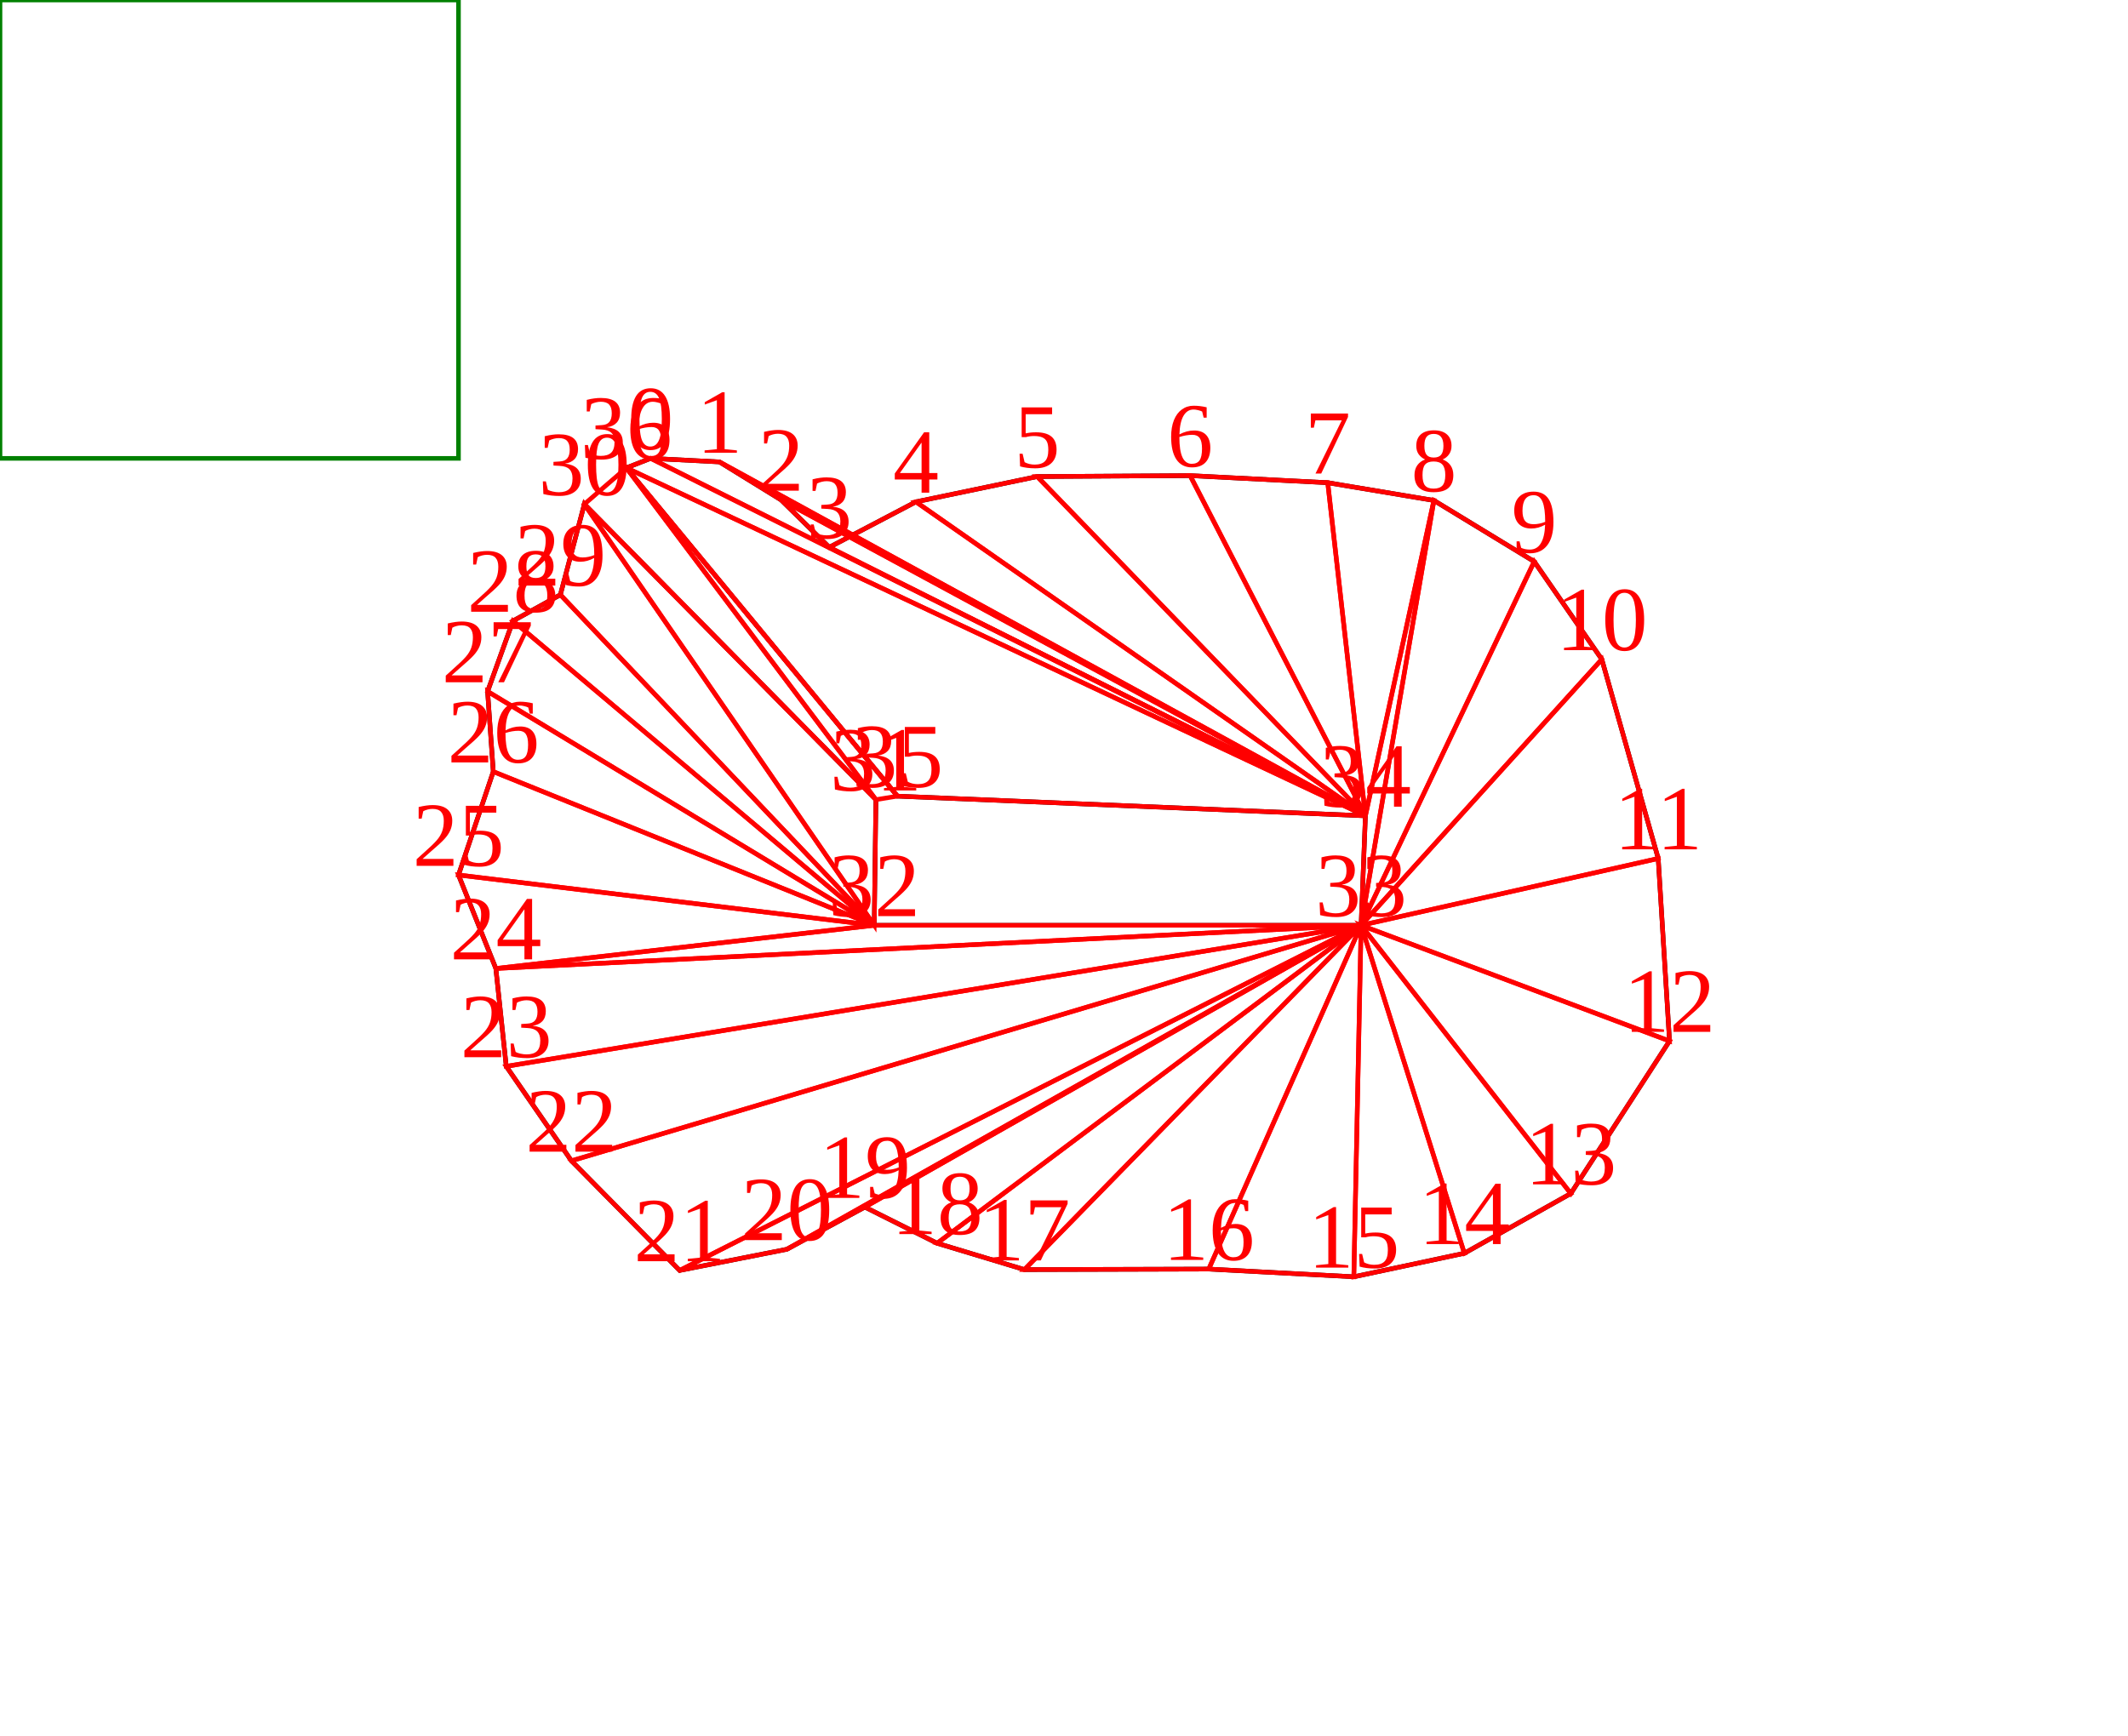
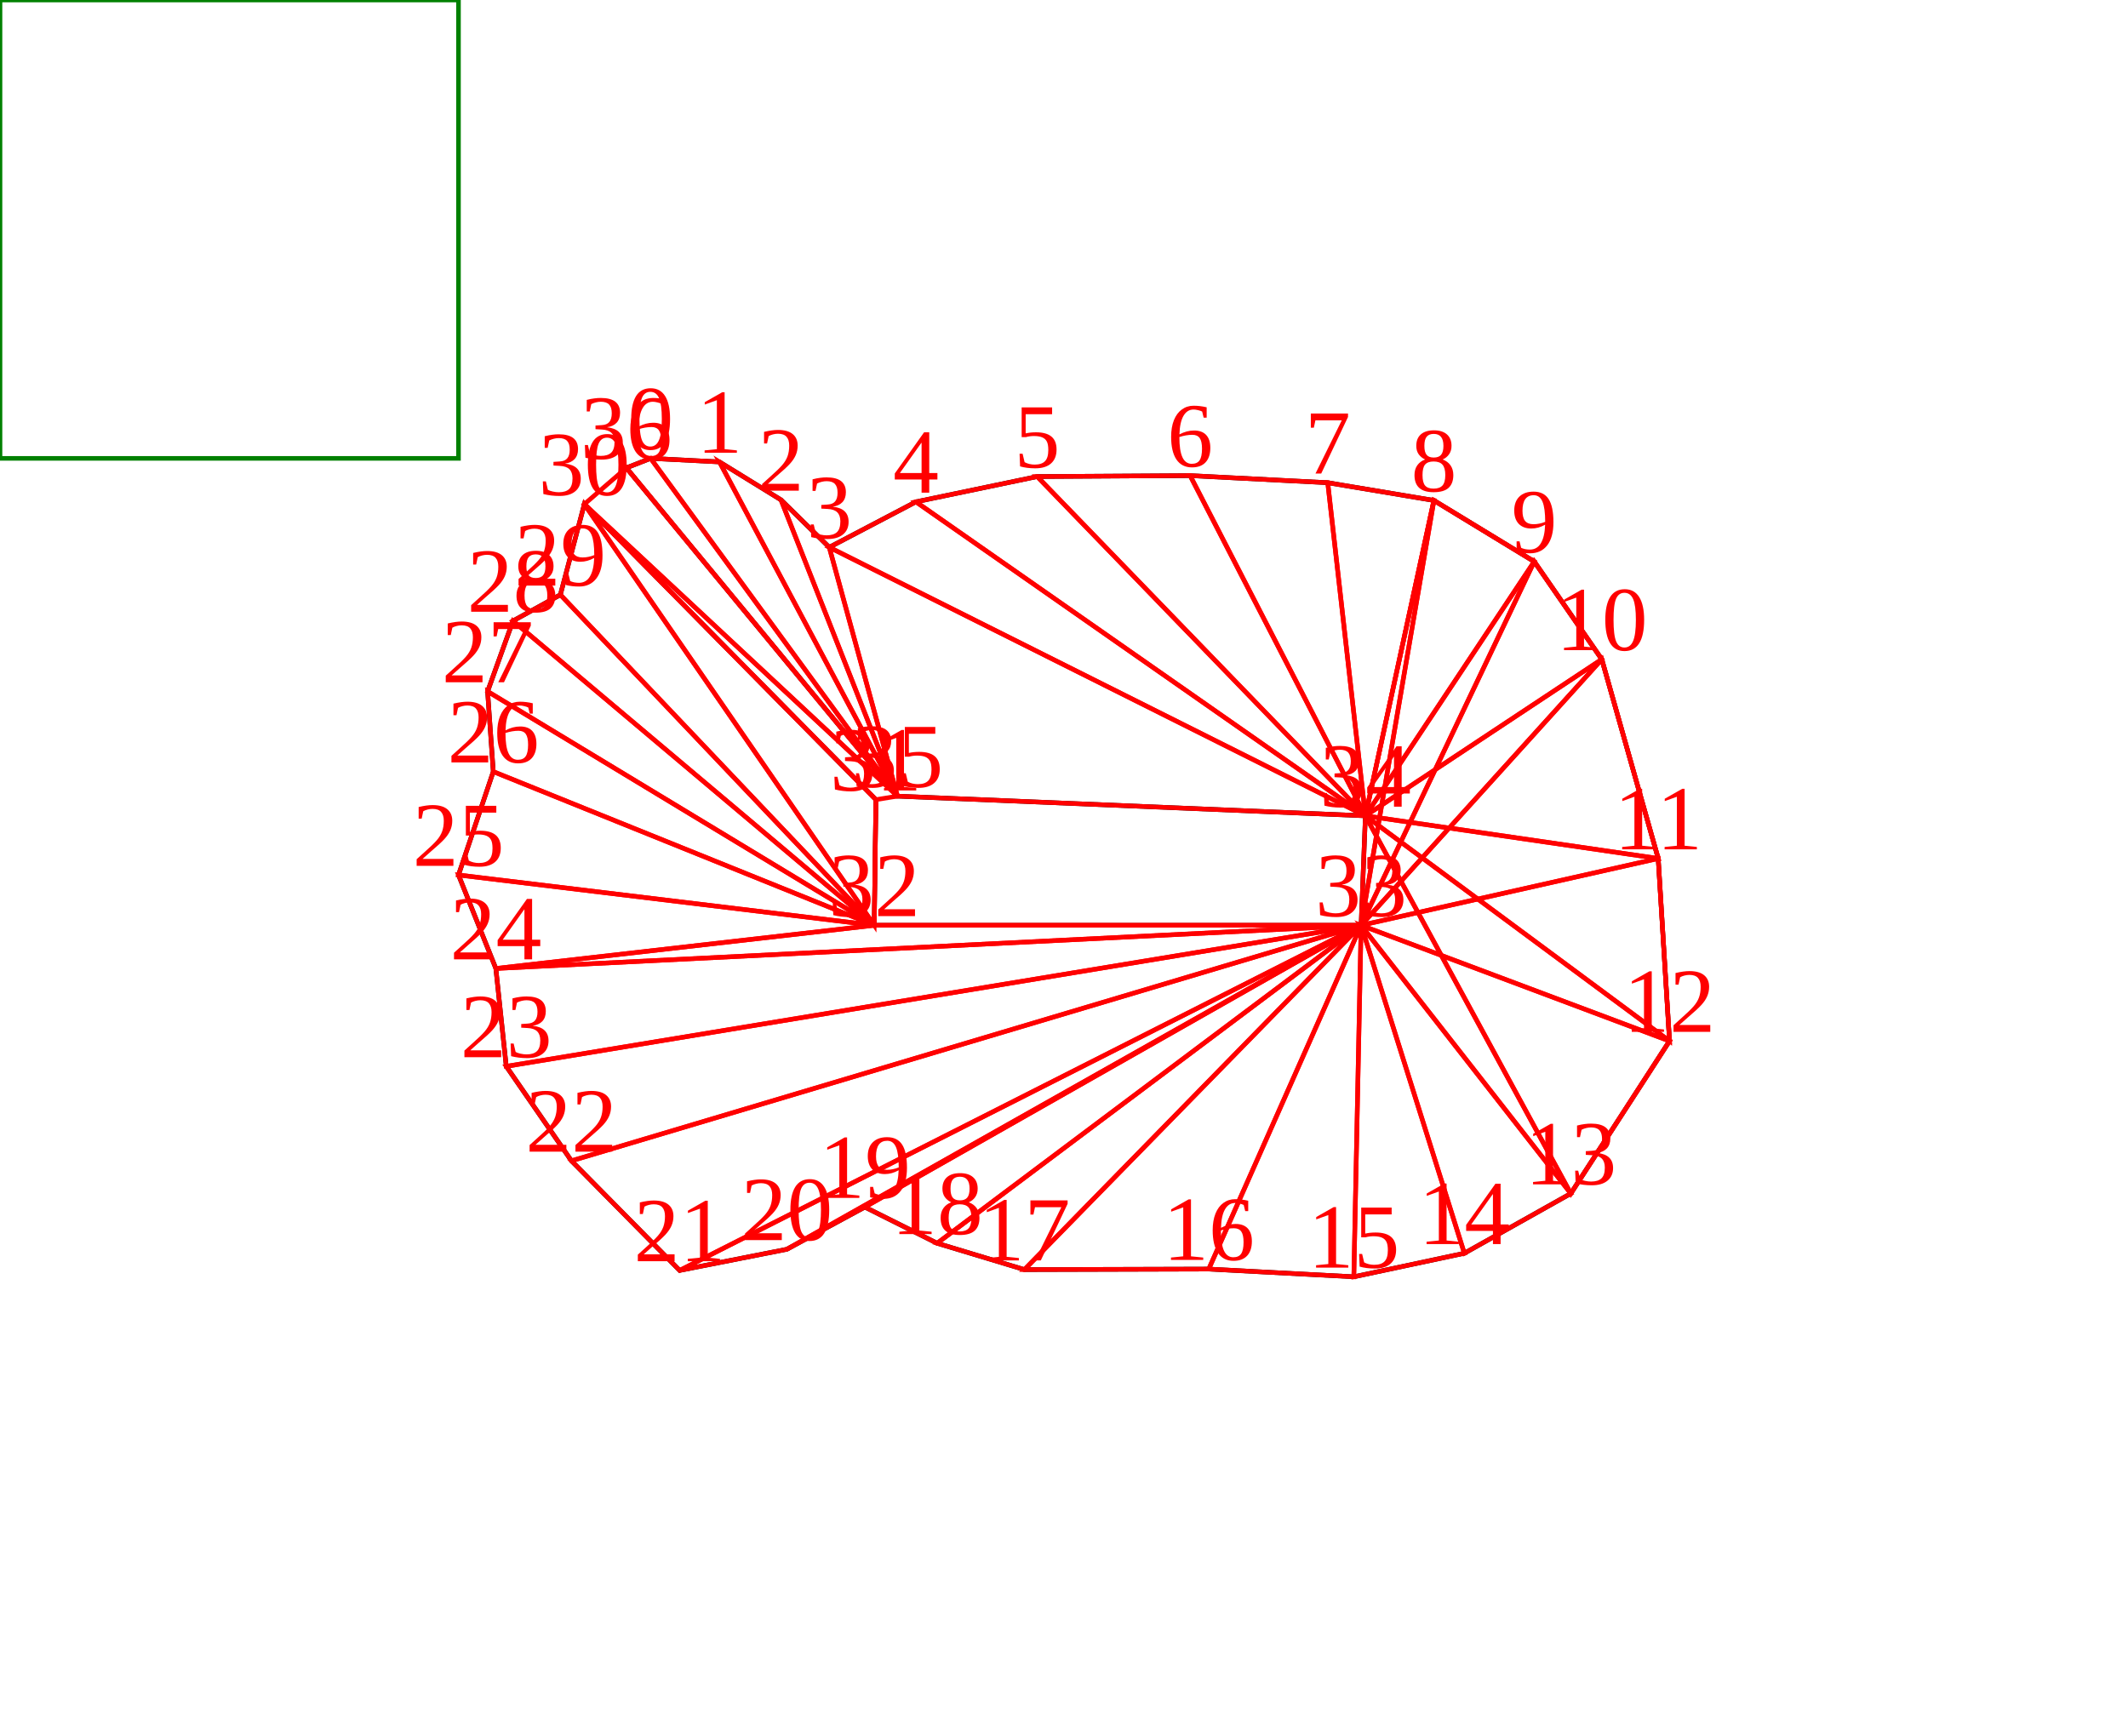
<svg xmlns="http://www.w3.org/2000/svg" width="464.134" height="378.55">
  <polygon points=" 141.911,100  156.919,100.773  170.334,109.046  180.869,119.398  199.768,109.481  226.221,103.966  259.574,103.763  289.591,105.309  312.747,109.18  334.628,122.51  349.365,143.842  361.671,187.29  364.134,227.112  342.604,260.384  319.386,273.417  295.283,278.55  263.635,276.867  223.43,276.98  204.393,271.231  188.627,263.341  171.624,272.546  148.241,277.159  124.637,253.25  110.419,232.638  108.148,211.287  100,190.894  107.589,168.339  106.348,150.843  111.887,135.46  122.221,129.755  127.45,109.998  191.043,174.456  190.681,201.867  296.871,201.867  297.808,177.982  195.746,173.69  136.616,102.069  " fill="none" stroke="black" />
  <text x="141.911" y="100" font-size="20" dy="-2" text-anchor="middle" fill="red">0</text>
  <text x="156.919" y="100.773" font-size="20" dy="-2" text-anchor="middle" fill="red">1</text>
  <text x="170.334" y="109.046" font-size="20" dy="-2" text-anchor="middle" fill="red">2</text>
  <text x="180.869" y="119.398" font-size="20" dy="-2" text-anchor="middle" fill="red">3</text>
  <text x="199.768" y="109.481" font-size="20" dy="-2" text-anchor="middle" fill="red">4</text>
  <text x="226.221" y="103.966" font-size="20" dy="-2" text-anchor="middle" fill="red">5</text>
  <text x="259.574" y="103.763" font-size="20" dy="-2" text-anchor="middle" fill="red">6</text>
  <text x="289.591" y="105.309" font-size="20" dy="-2" text-anchor="middle" fill="red">7</text>
  <text x="312.747" y="109.18" font-size="20" dy="-2" text-anchor="middle" fill="red">8</text>
  <text x="334.628" y="122.51" font-size="20" dy="-2" text-anchor="middle" fill="red">9</text>
  <text x="349.365" y="143.842" font-size="20" dy="-2" text-anchor="middle" fill="red">10</text>
  <text x="361.671" y="187.29" font-size="20" dy="-2" text-anchor="middle" fill="red">11</text>
  <text x="364.134" y="227.112" font-size="20" dy="-2" text-anchor="middle" fill="red">12</text>
  <text x="342.604" y="260.384" font-size="20" dy="-2" text-anchor="middle" fill="red">13</text>
  <text x="319.386" y="273.417" font-size="20" dy="-2" text-anchor="middle" fill="red">14</text>
  <text x="295.283" y="278.55" font-size="20" dy="-2" text-anchor="middle" fill="red">15</text>
  <text x="263.635" y="276.867" font-size="20" dy="-2" text-anchor="middle" fill="red">16</text>
  <text x="223.43" y="276.98" font-size="20" dy="-2" text-anchor="middle" fill="red">17</text>
  <text x="204.393" y="271.231" font-size="20" dy="-2" text-anchor="middle" fill="red">18</text>
  <text x="188.627" y="263.341" font-size="20" dy="-2" text-anchor="middle" fill="red">19</text>
  <text x="171.624" y="272.546" font-size="20" dy="-2" text-anchor="middle" fill="red">20</text>
  <text x="148.241" y="277.159" font-size="20" dy="-2" text-anchor="middle" fill="red">21</text>
  <text x="124.637" y="253.25" font-size="20" dy="-2" text-anchor="middle" fill="red">22</text>
  <text x="110.419" y="232.638" font-size="20" dy="-2" text-anchor="middle" fill="red">23</text>
  <text x="108.148" y="211.287" font-size="20" dy="-2" text-anchor="middle" fill="red">24</text>
  <text x="100" y="190.894" font-size="20" dy="-2" text-anchor="middle" fill="red">25</text>
  <text x="107.589" y="168.339" font-size="20" dy="-2" text-anchor="middle" fill="red">26</text>
  <text x="106.348" y="150.843" font-size="20" dy="-2" text-anchor="middle" fill="red">27</text>
  <text x="111.887" y="135.46" font-size="20" dy="-2" text-anchor="middle" fill="red">28</text>
  <text x="122.221" y="129.755" font-size="20" dy="-2" text-anchor="middle" fill="red">29</text>
  <text x="127.45" y="109.998" font-size="20" dy="-2" text-anchor="middle" fill="red">30</text>
  <text x="191.043" y="174.456" font-size="20" dy="-2" text-anchor="middle" fill="red">31</text>
  <text x="190.681" y="201.867" font-size="20" dy="-2" text-anchor="middle" fill="red">32</text>
  <text x="296.871" y="201.867" font-size="20" dy="-2" text-anchor="middle" fill="red">33</text>
  <text x="297.808" y="177.982" font-size="20" dy="-2" text-anchor="middle" fill="red">34</text>
  <text x="195.746" y="173.69" font-size="20" dy="-2" text-anchor="middle" fill="red">35</text>
  <text x="136.616" y="102.069" font-size="20" dy="-2" text-anchor="middle" fill="red">36</text>
+   <polygon points="127.45,109.998 195.746,173.69 191.043,174.456" fill="none" stroke="red" />
+   <polygon points="108.148,211.287 100,190.894 190.681,201.867" fill="none" stroke="red" />
+   <polygon points="100,190.894 107.589,168.339 190.681,201.867" fill="none" stroke="red" />
+   <polygon points="107.589,168.339 106.348,150.843 190.681,201.867" fill="none" stroke="red" />
+   <polygon points="106.348,150.843 111.887,135.46 190.681,201.867" fill="none" stroke="red" />
+   <polygon points="111.887,135.46 122.221,129.755 190.681,201.867" fill="none" stroke="red" />
+   <polygon points="122.221,129.755 127.45,109.998 190.681,201.867" fill="none" stroke="red" />
+   <polygon points="127.45,109.998 191.043,174.456 190.681,201.867" fill="none" stroke="red" />
+   <polygon points="191.043,174.456 190.681,201.867 190.681,201.867" fill="none" stroke="red" />
+   <polygon points="190.681,201.867 296.871,201.867 190.681,201.867" fill="none" stroke="red" />
  <polygon points="312.747,109.18 334.628,122.51 296.871,201.867" fill="none" stroke="red" />
  <polygon points="334.628,122.51 349.365,143.842 296.871,201.867" fill="none" stroke="red" />
  <polygon points="349.365,143.842 361.671,187.29 296.871,201.867" fill="none" stroke="red" />
  <polygon points="361.671,187.29 364.134,227.112 296.871,201.867" fill="none" stroke="red" />
  <polygon points="364.134,227.112 342.604,260.384 296.871,201.867" fill="none" stroke="red" />
  <polygon points="342.604,260.384 319.386,273.417 296.871,201.867" fill="none" stroke="red" />
  <polygon points="319.386,273.417 295.283,278.55 296.871,201.867" fill="none" stroke="red" />
  <polygon points="295.283,278.55 263.635,276.867 296.871,201.867" fill="none" stroke="red" />
  <polygon points="263.635,276.867 223.43,276.98 296.871,201.867" fill="none" stroke="red" />
  <polygon points="223.43,276.98 204.393,271.231 296.871,201.867" fill="none" stroke="red" />
  <polygon points="204.393,271.231 188.627,263.341 296.871,201.867" fill="none" stroke="red" />
  <polygon points="188.627,263.341 171.624,272.546 296.871,201.867" fill="none" stroke="red" />
  <polygon points="171.624,272.546 148.241,277.159 296.871,201.867" fill="none" stroke="red" />
  <polygon points="148.241,277.159 124.637,253.25 296.871,201.867" fill="none" stroke="red" />
  <polygon points="124.637,253.25 110.419,232.638 296.871,201.867" fill="none" stroke="red" />
  <polygon points="110.419,232.638 108.148,211.287 296.871,201.867" fill="none" stroke="red" />
  <polygon points="297.808,177.982 312.747,109.18 296.871,201.867" fill="none" stroke="red" />
  <polygon points="108.148,211.287 190.681,201.867 296.871,201.867" fill="none" stroke="red" />
-   <polygon points="141.911,100 156.919,100.773 297.808,177.982" fill="none" stroke="red" />
-   <polygon points="156.919,100.773 170.334,109.046 297.808,177.982" fill="none" stroke="red" />
-   <polygon points="170.334,109.046 180.869,119.398 297.808,177.982" fill="none" stroke="red" />
  <polygon points="180.869,119.398 199.768,109.481 297.808,177.982" fill="none" stroke="red" />
  <polygon points="199.768,109.481 226.221,103.966 297.808,177.982" fill="none" stroke="red" />
  <polygon points="226.221,103.966 259.574,103.763 297.808,177.982" fill="none" stroke="red" />
  <polygon points="259.574,103.763 289.591,105.309 297.808,177.982" fill="none" stroke="red" />
  <polygon points="289.591,105.309 312.747,109.18 297.808,177.982" fill="none" stroke="red" />
-   <polygon points="195.746,173.69 136.616,102.069 297.808,177.982" fill="none" stroke="red" />
-   <polygon points="136.616,102.069 141.911,100 297.808,177.982" fill="none" stroke="red" />
-   <polygon points="108.148,211.287 100,190.894 190.681,201.867" fill="none" stroke="red" />
-   <polygon points="100,190.894 107.589,168.339 190.681,201.867" fill="none" stroke="red" />
-   <polygon points="107.589,168.339 106.348,150.843 190.681,201.867" fill="none" stroke="red" />
-   <polygon points="106.348,150.843 111.887,135.46 190.681,201.867" fill="none" stroke="red" />
-   <polygon points="111.887,135.46 122.221,129.755 190.681,201.867" fill="none" stroke="red" />
-   <polygon points="122.221,129.755 127.45,109.998 190.681,201.867" fill="none" stroke="red" />
-   <polygon points="127.45,109.998 191.043,174.456 190.681,201.867" fill="none" stroke="red" />
-   <polygon points="191.043,174.456 136.616,102.069 127.45,109.998" fill="none" stroke="red" />
-   <polygon points="195.746,173.69 136.616,102.069 191.043,174.456" fill="none" stroke="red" />
+   <polygon points="312.747,109.18 334.628,122.51 297.808,177.982" fill="none" stroke="red" />
+   <polygon points="334.628,122.51 349.365,143.842 297.808,177.982" fill="none" stroke="red" />
+   <polygon points="349.365,143.842 361.671,187.29 297.808,177.982" fill="none" stroke="red" />
+   <polygon points="361.671,187.29 364.134,227.112 297.808,177.982" fill="none" stroke="red" />
+   <polygon points="364.134,227.112 342.604,260.384 297.808,177.982" fill="none" stroke="red" />
+   <polygon points="342.604,260.384 297.808,177.982 297.808,177.982" fill="none" stroke="red" />
+   <polygon points="195.746,173.69 180.869,119.398 297.808,177.982" fill="none" stroke="red" />
+   <polygon points="141.911,100 156.919,100.773 195.746,173.69" fill="none" stroke="red" />
+   <polygon points="156.919,100.773 170.334,109.046 195.746,173.69" fill="none" stroke="red" />
+   <polygon points="170.334,109.046 180.869,119.398 195.746,173.69" fill="none" stroke="red" />
+   <polygon points="127.45,109.998 136.616,102.069 195.746,173.69" fill="none" stroke="red" />
+   <polygon points="136.616,102.069 141.911,100 195.746,173.69" fill="none" stroke="red" />
  <rect x="0" y="0" width="100" height="100" stroke="green" fill="none" />
</svg>
